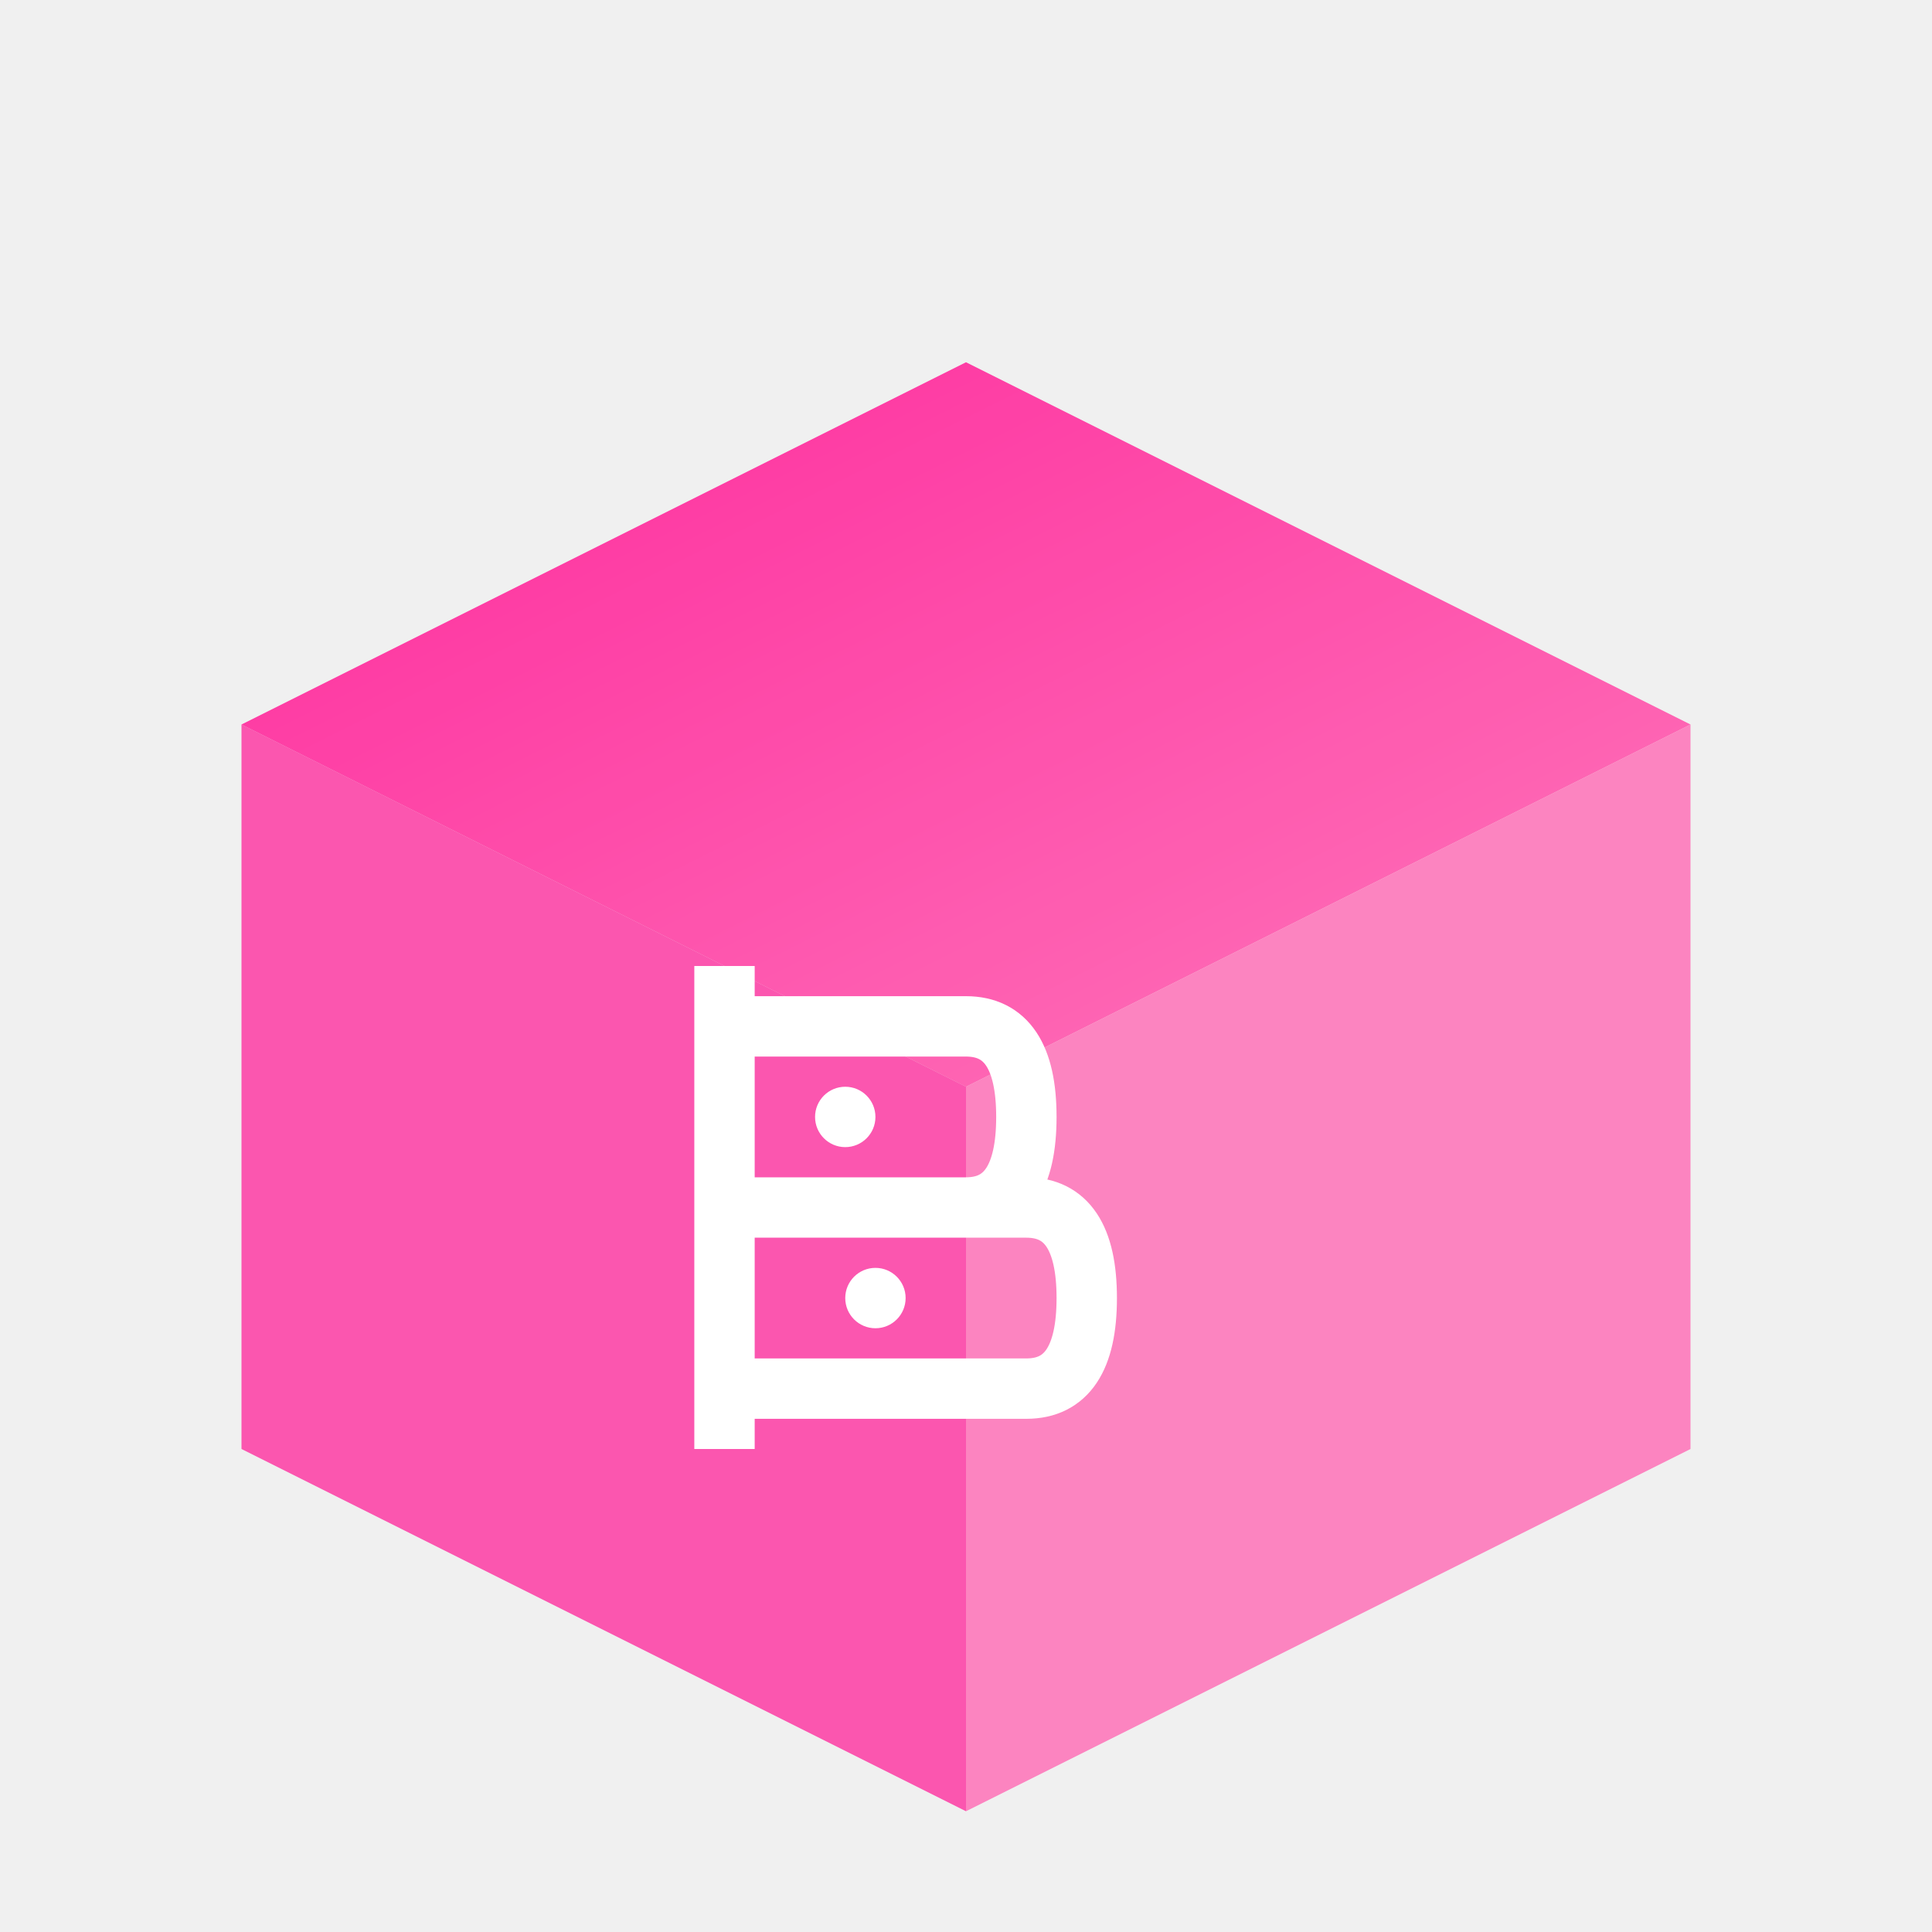
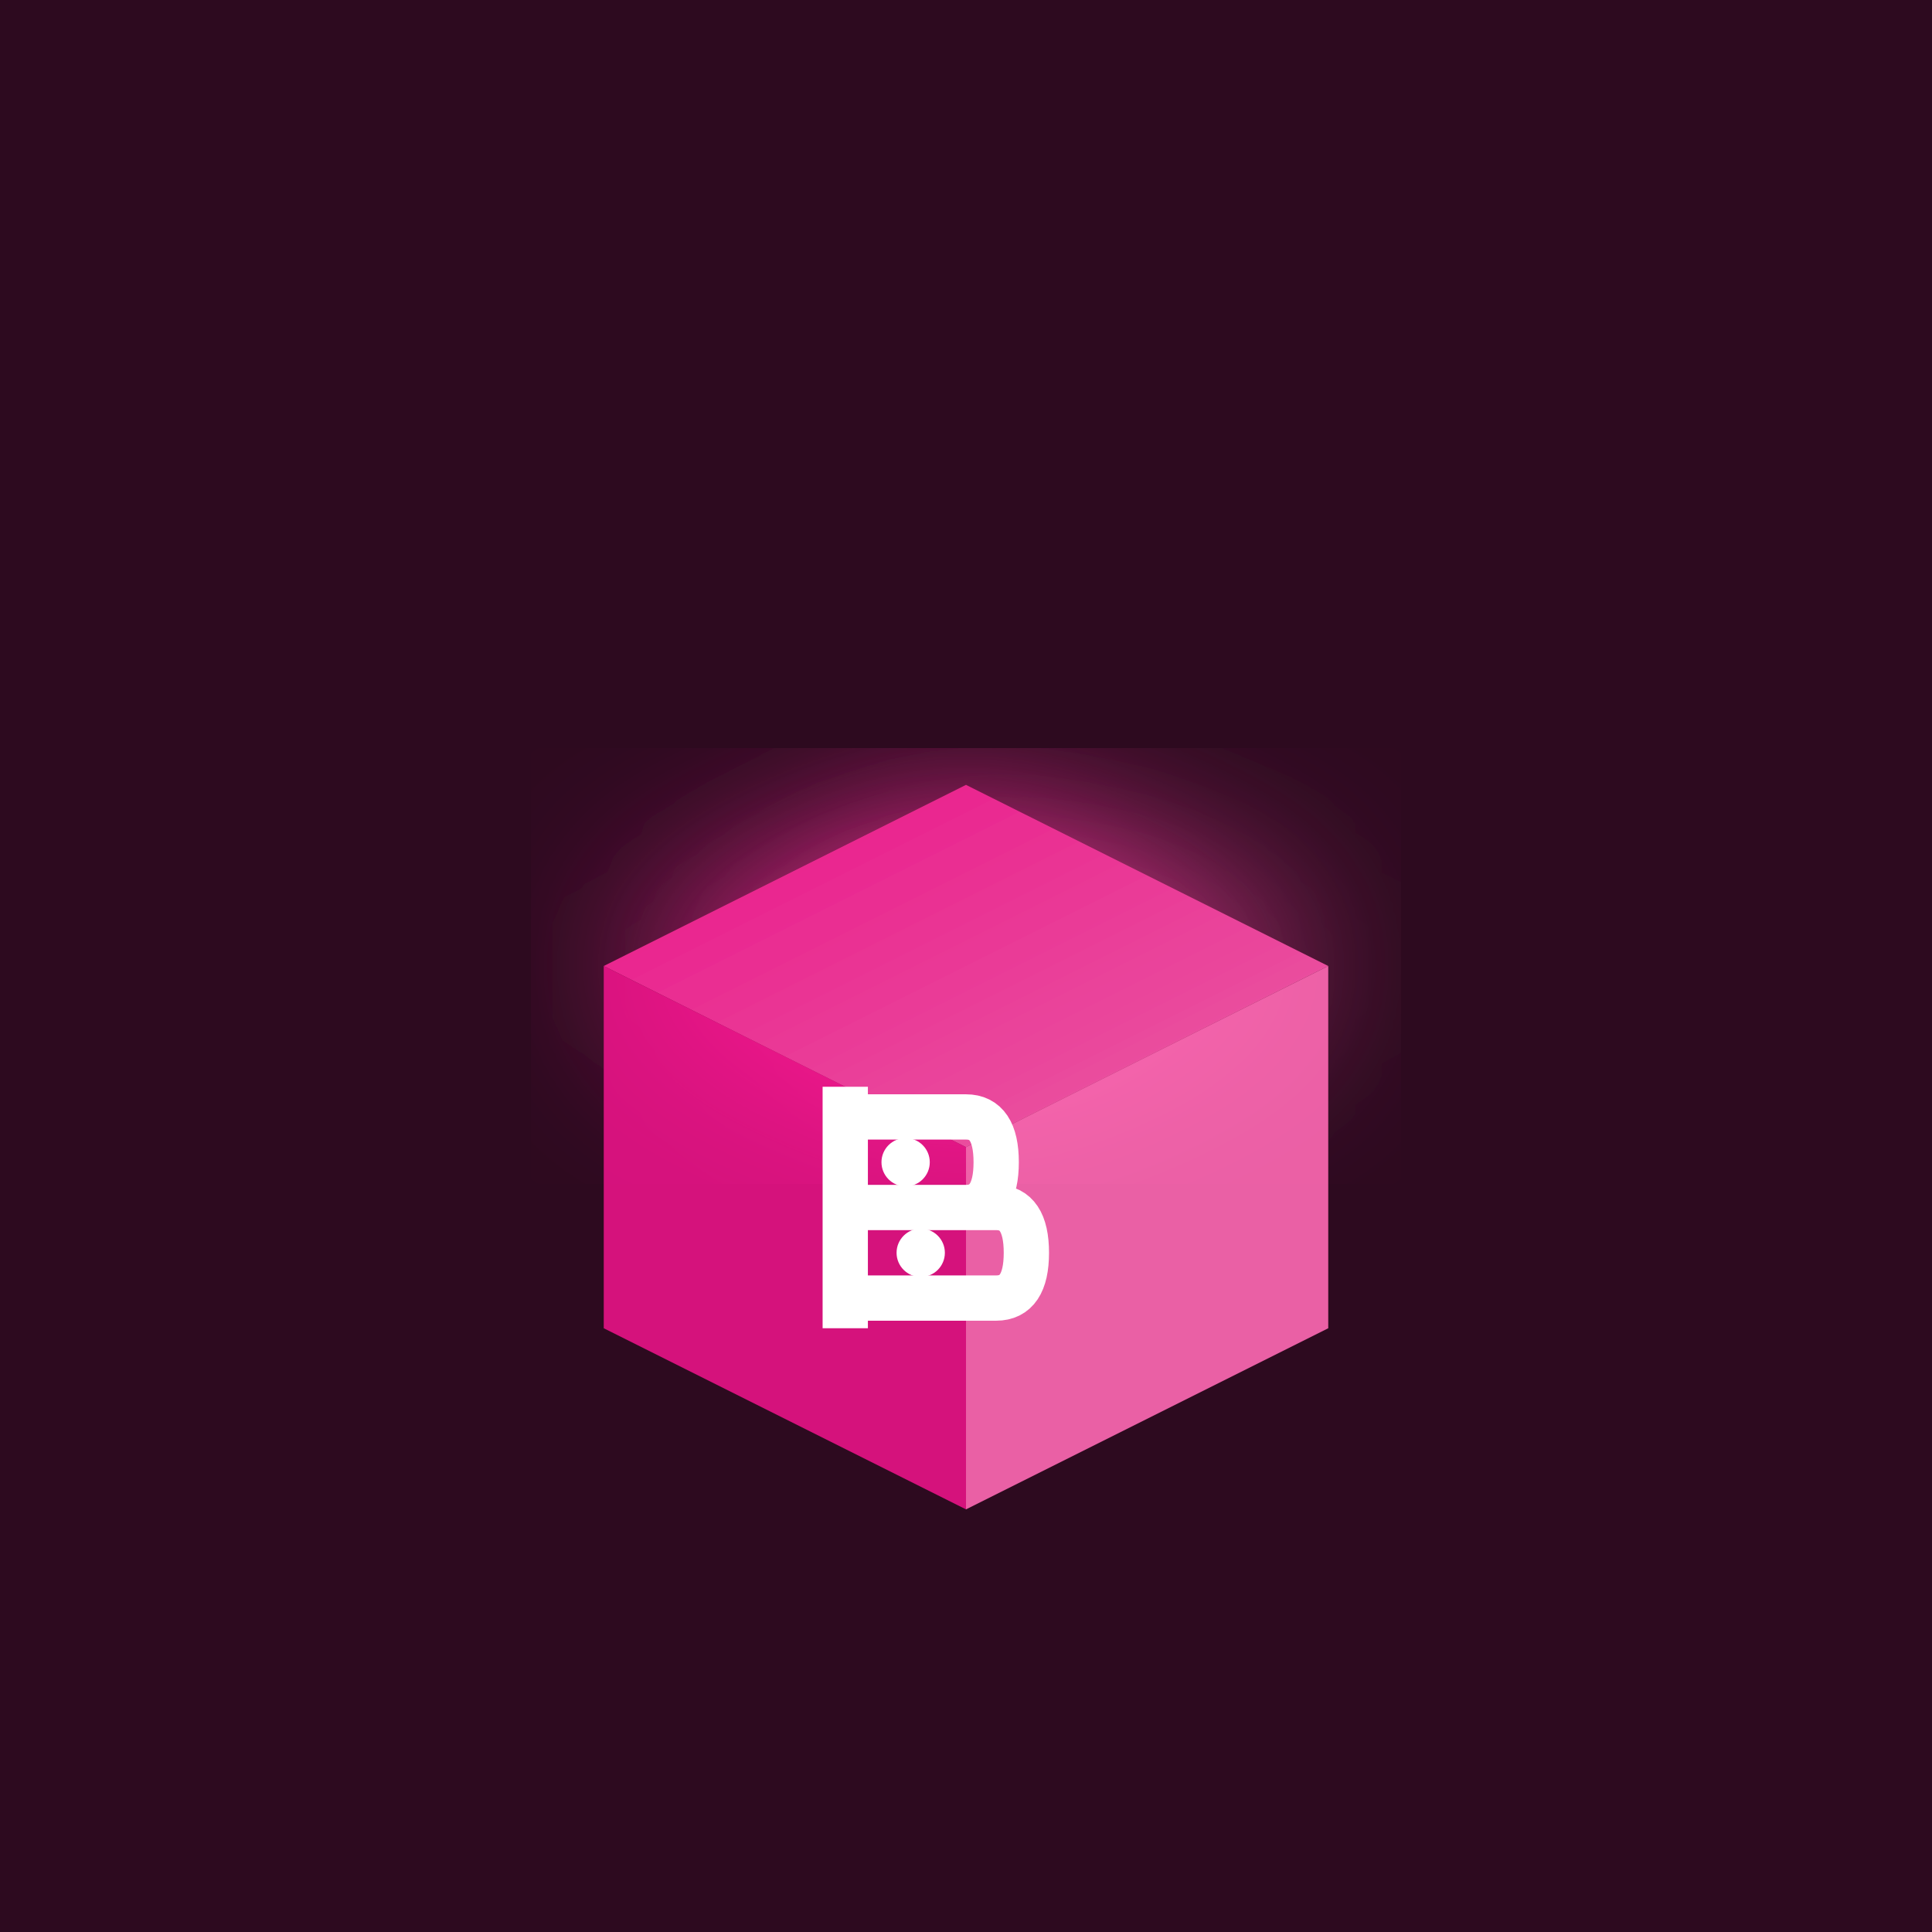
- <svg xmlns="http://www.w3.org/2000/svg" width="32" height="32" viewBox="0 0 32 32">
+ <svg xmlns="http://www.w3.org/2000/svg" width="512" height="512" viewBox="0 0 512 512">
  <defs>
    <linearGradient id="bitcoinGradient" x1="0%" y1="0%" x2="100%" y2="100%">
      <stop offset="0%" style="stop-color:#ff1493;stop-opacity:1" />
      <stop offset="100%" style="stop-color:#ff69b4;stop-opacity:1" />
    </linearGradient>
+     <filter id="glow">
+       <feGaussianBlur stdDeviation="3" result="coloredBlur" />
+       <feMerge>
+         <feMergeNode in="coloredBlur" />
+         <feMergeNode in="SourceGraphic" />
+       </feMerge>
+     </filter>
  </defs>
-   <g transform="translate(4, 4)">
-     <path d="M0 8 L12 2 L24 8 L12 14 Z" fill="url(#bitcoinGradient)" opacity="0.9" />
-     <path d="M0 8 L12 14 L12 26 L0 20 Z" fill="#ff1493" opacity="0.7" />
-     <path d="M12 14 L24 8 L24 20 L12 26 Z" fill="#ff69b4" opacity="0.8" />
-     <g transform="translate(8, 12)" fill="white">
-       <path d="M0 0 L0 8 M0 1 L4 1 Q5 1 5 2.5 Q5 4 4 4 L0 4 M0 4 L5 4 Q6 4 6 5.5 Q6 7 5 7 L0 7" stroke="white" stroke-width="1" fill="none" />
-       <circle cx="2" cy="2.5" r="0.5" fill="white" />
-       <circle cx="2.5" cy="5.5" r="0.5" fill="white" />
+   <rect width="512" height="512" fill="#2d0a1f" />
+   <g transform="translate(256, 256)">
+     <g transform="translate(-96, -64) scale(8)">
+       <path d="M0 8 L12 2 L24 8 L12 14 Z" fill="url(#bitcoinGradient)" opacity="0.9" filter="url(#glow)" />
+       <path d="M0 8 L12 14 L12 26 L0 20 Z" fill="#ff1493" opacity="0.8" />
+       <path d="M12 14 L24 8 L24 20 L12 26 Z" fill="#ff69b4" opacity="0.9" />
+       <g transform="translate(8, 12)" fill="white">
+         <path d="M0 0 L0 8 M0 1 L4 1 Q5 1 5 2.5 Q5 4 4 4 L0 4 M0 4 L5 4 Q6 4 6 5.5 Q6 7 5 7 L0 7" stroke="white" stroke-width="1.5" fill="none" />
+         <circle cx="2" cy="2.5" r="0.8" fill="white" />
+         <circle cx="2.5" cy="5.5" r="0.8" fill="white" />
+       </g>
    </g>
  </g>
</svg>
